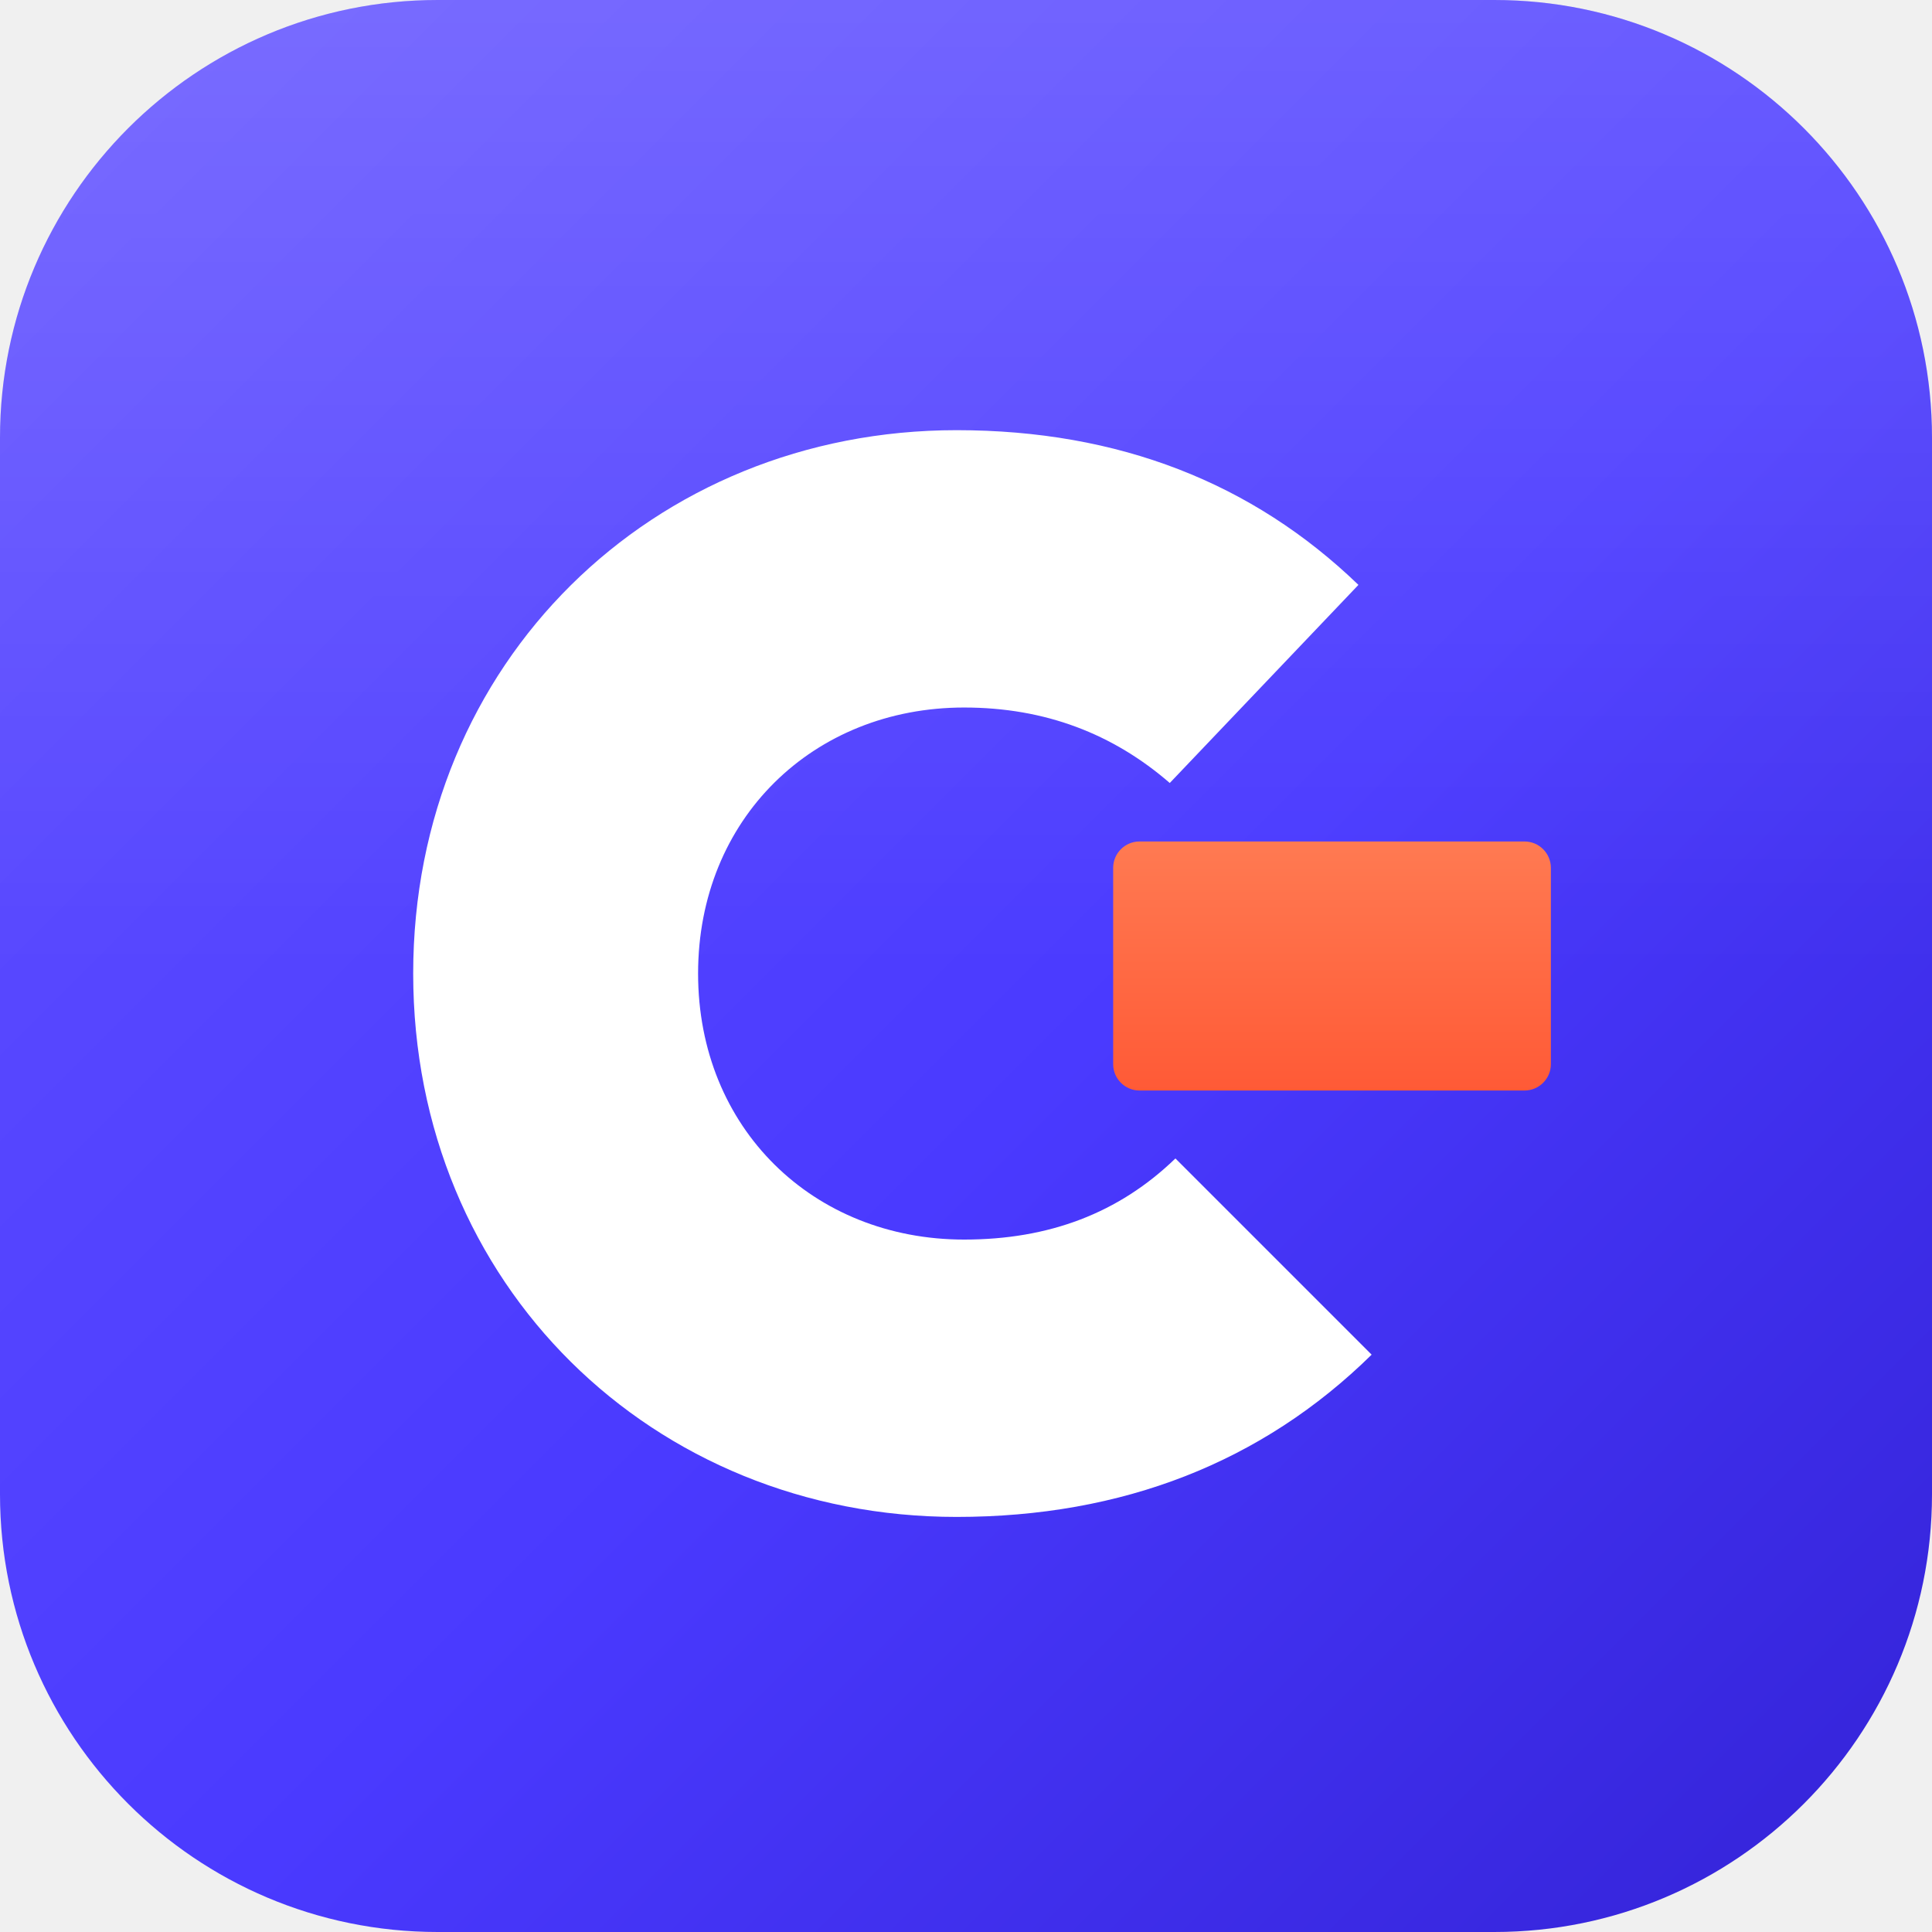
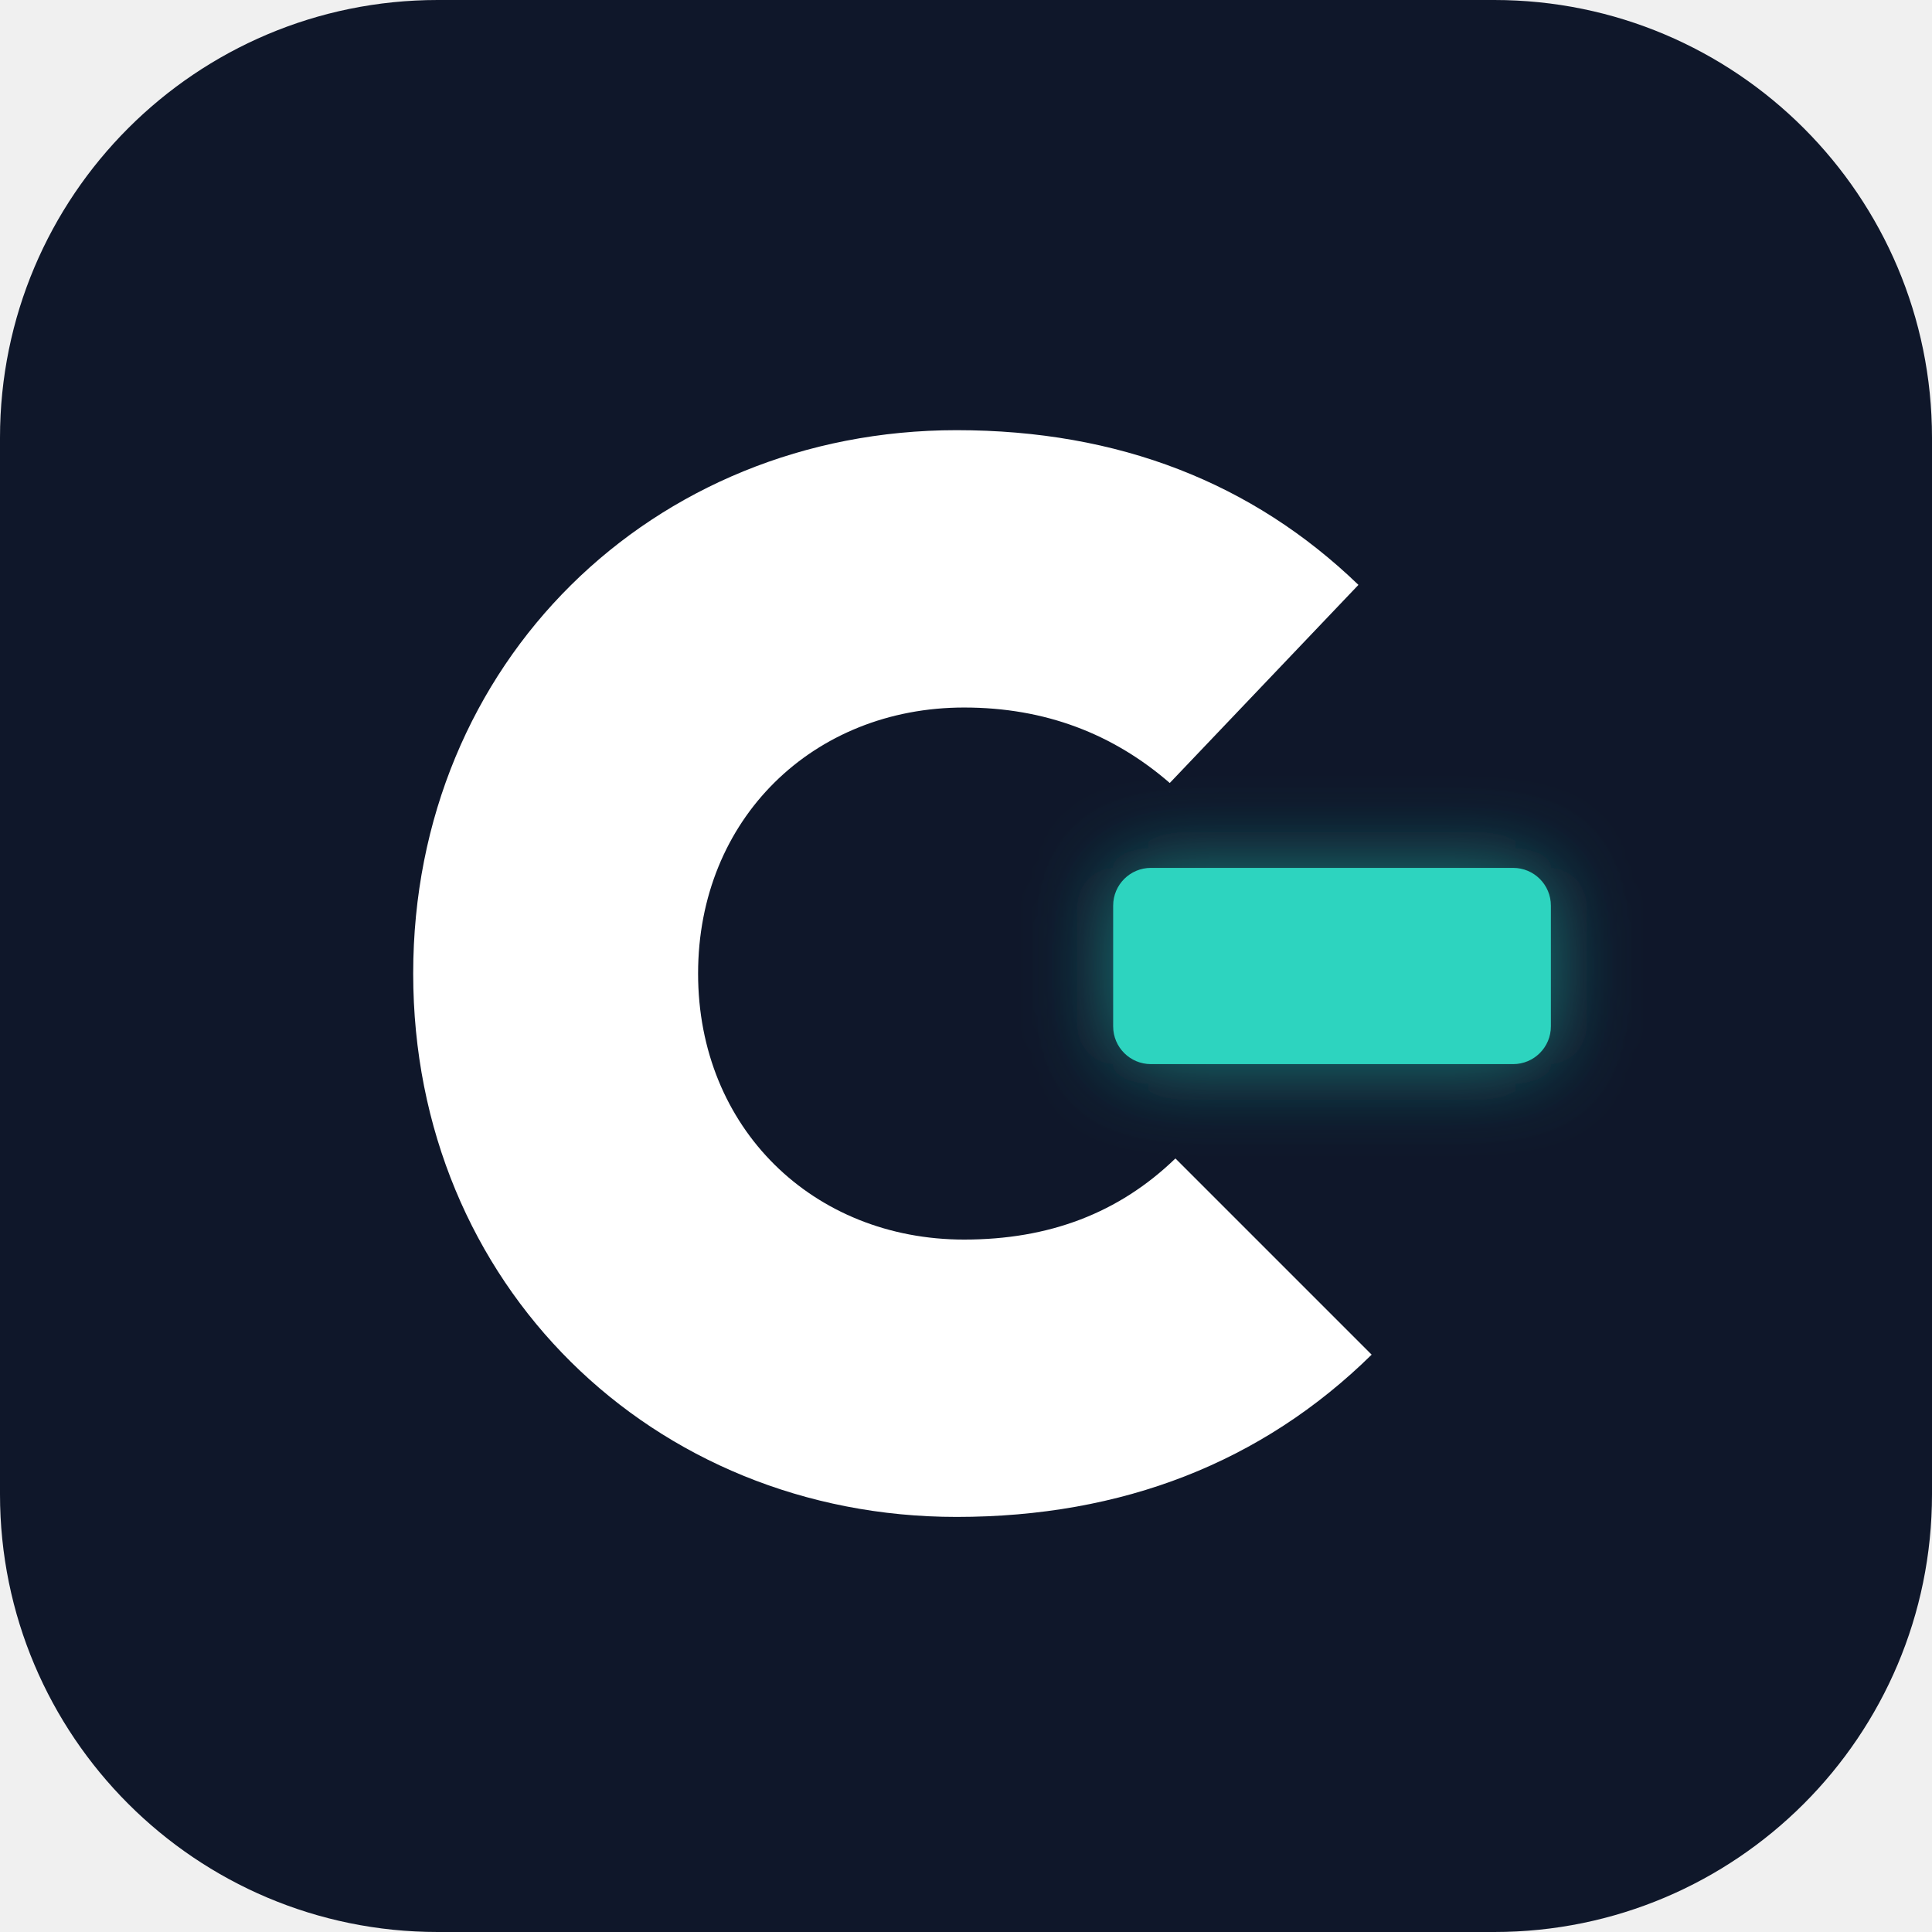
<svg xmlns="http://www.w3.org/2000/svg" viewBox="0 0 1024 1024" role="img" aria-labelledby="title description">
  <defs>
-     <linearGradient id="tile" x1="0" y1="0" x2="1" y2="1">
-       <stop offset="0" stop-color="#6353ff" />
-       <stop offset=".55" stop-color="#4a3aff" />
-       <stop offset="1" stop-color="#3322d6" />
-     </linearGradient>
-     <linearGradient id="sheen" x1="0" y1="0" x2="0" y2="1">
-       <stop offset="0" stop-color="#ffffff" stop-opacity=".16" />
-       <stop offset=".5" stop-color="#ffffff" stop-opacity="0" />
-     </linearGradient>
-     <linearGradient id="coral" x1="0" y1="0" x2="0" y2="1">
-       <stop offset="0" stop-color="#ff7a52" />
-       <stop offset="1" stop-color="#ff5a36" />
-     </linearGradient>
+     <filter id="mark-dash-glow" x="-40%" y="-120%" width="180%" height="340%">
+       <feGaussianBlur stdDeviation="22" />
+     </filter>
  </defs>
-   <rect width="1024" height="1024" rx="232" fill="url(#tile)" />
-   <rect width="1024" height="1024" rx="232" fill="url(#sheen)" />
+   <rect width="1024" height="1024" rx="232" fill="#0f172a" />
  <path d="M720 310c-56-54-127-82-213-82-161 0-288 123-288 288s127 288 288 288c88 0 162-29 220-86L623 614c-30 29-67 43-112 43-80 0-141-59-141-141s61-141 141-141c43 0 79 14 109 40z" fill="#ffffff" />
-   <rect x="590" y="446" width="232" height="132" rx="14" fill="url(#coral)" />
+   <rect x="590" y="460" width="232" height="104" rx="20" fill="#2dd4bf" fill-opacity=".55" filter="url(#mark-dash-glow)" />
+   <rect x="590" y="460" width="232" height="104" rx="20" fill="#2dd4bf" />
</svg>
